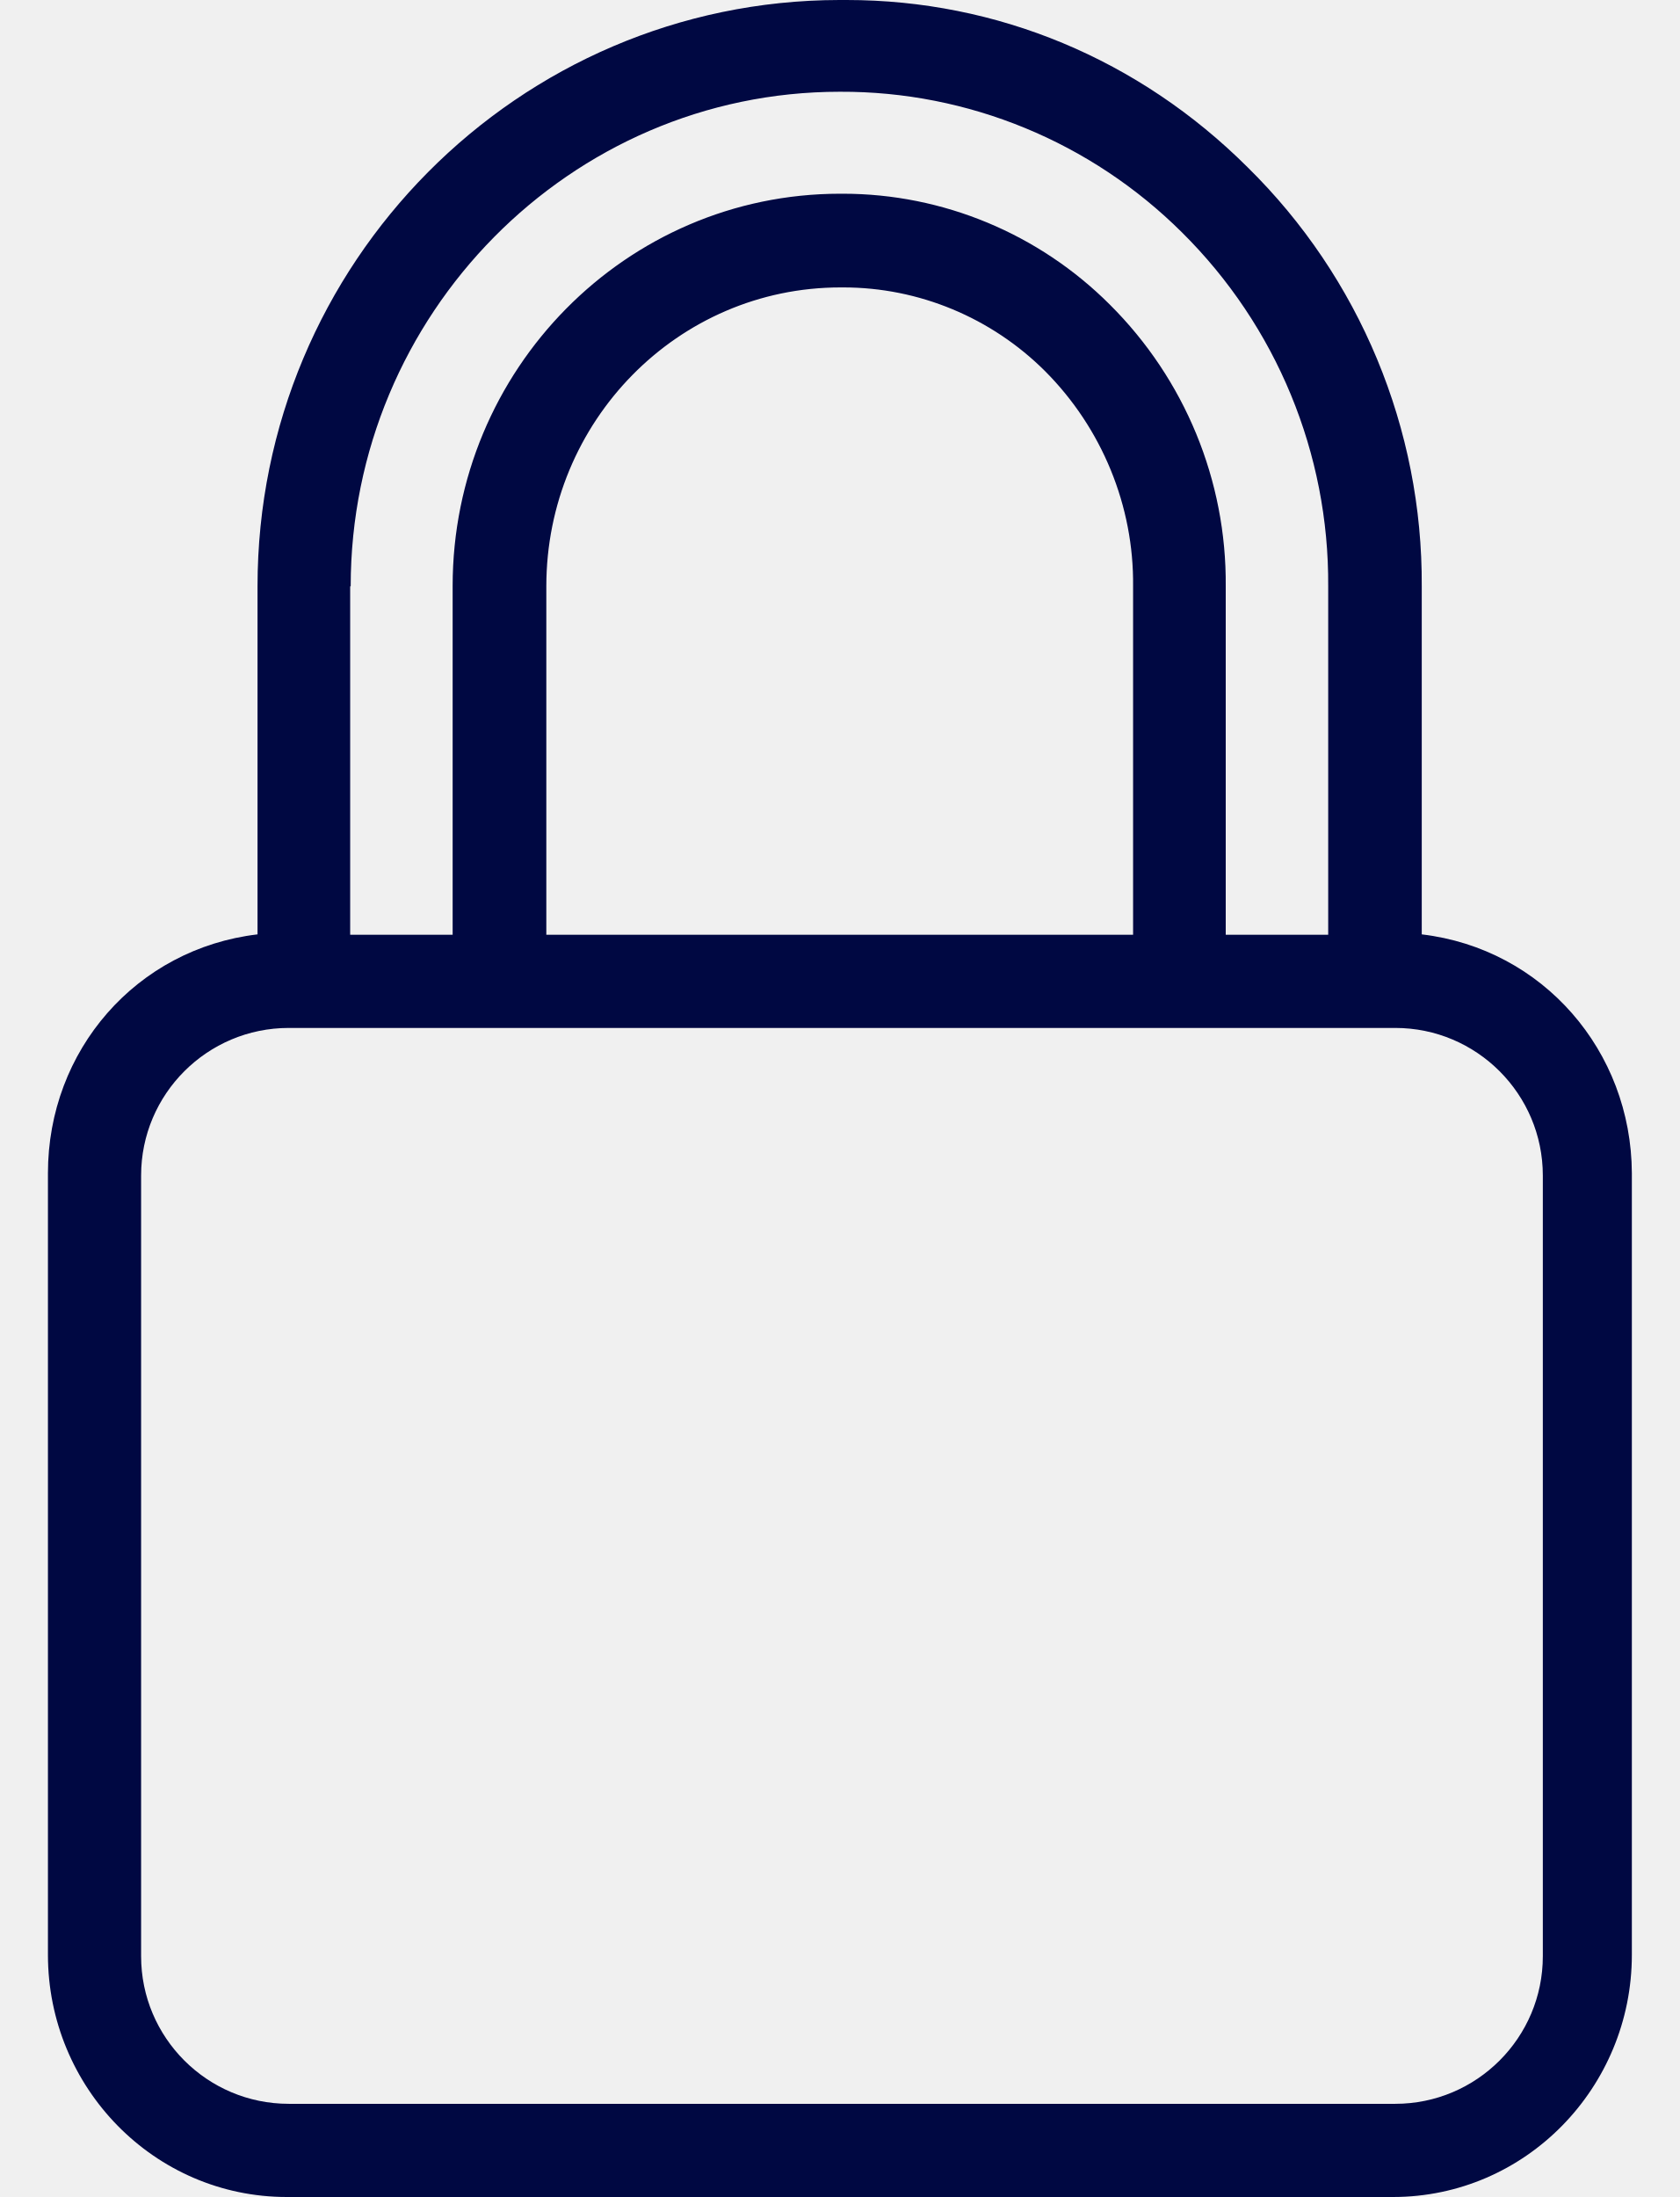
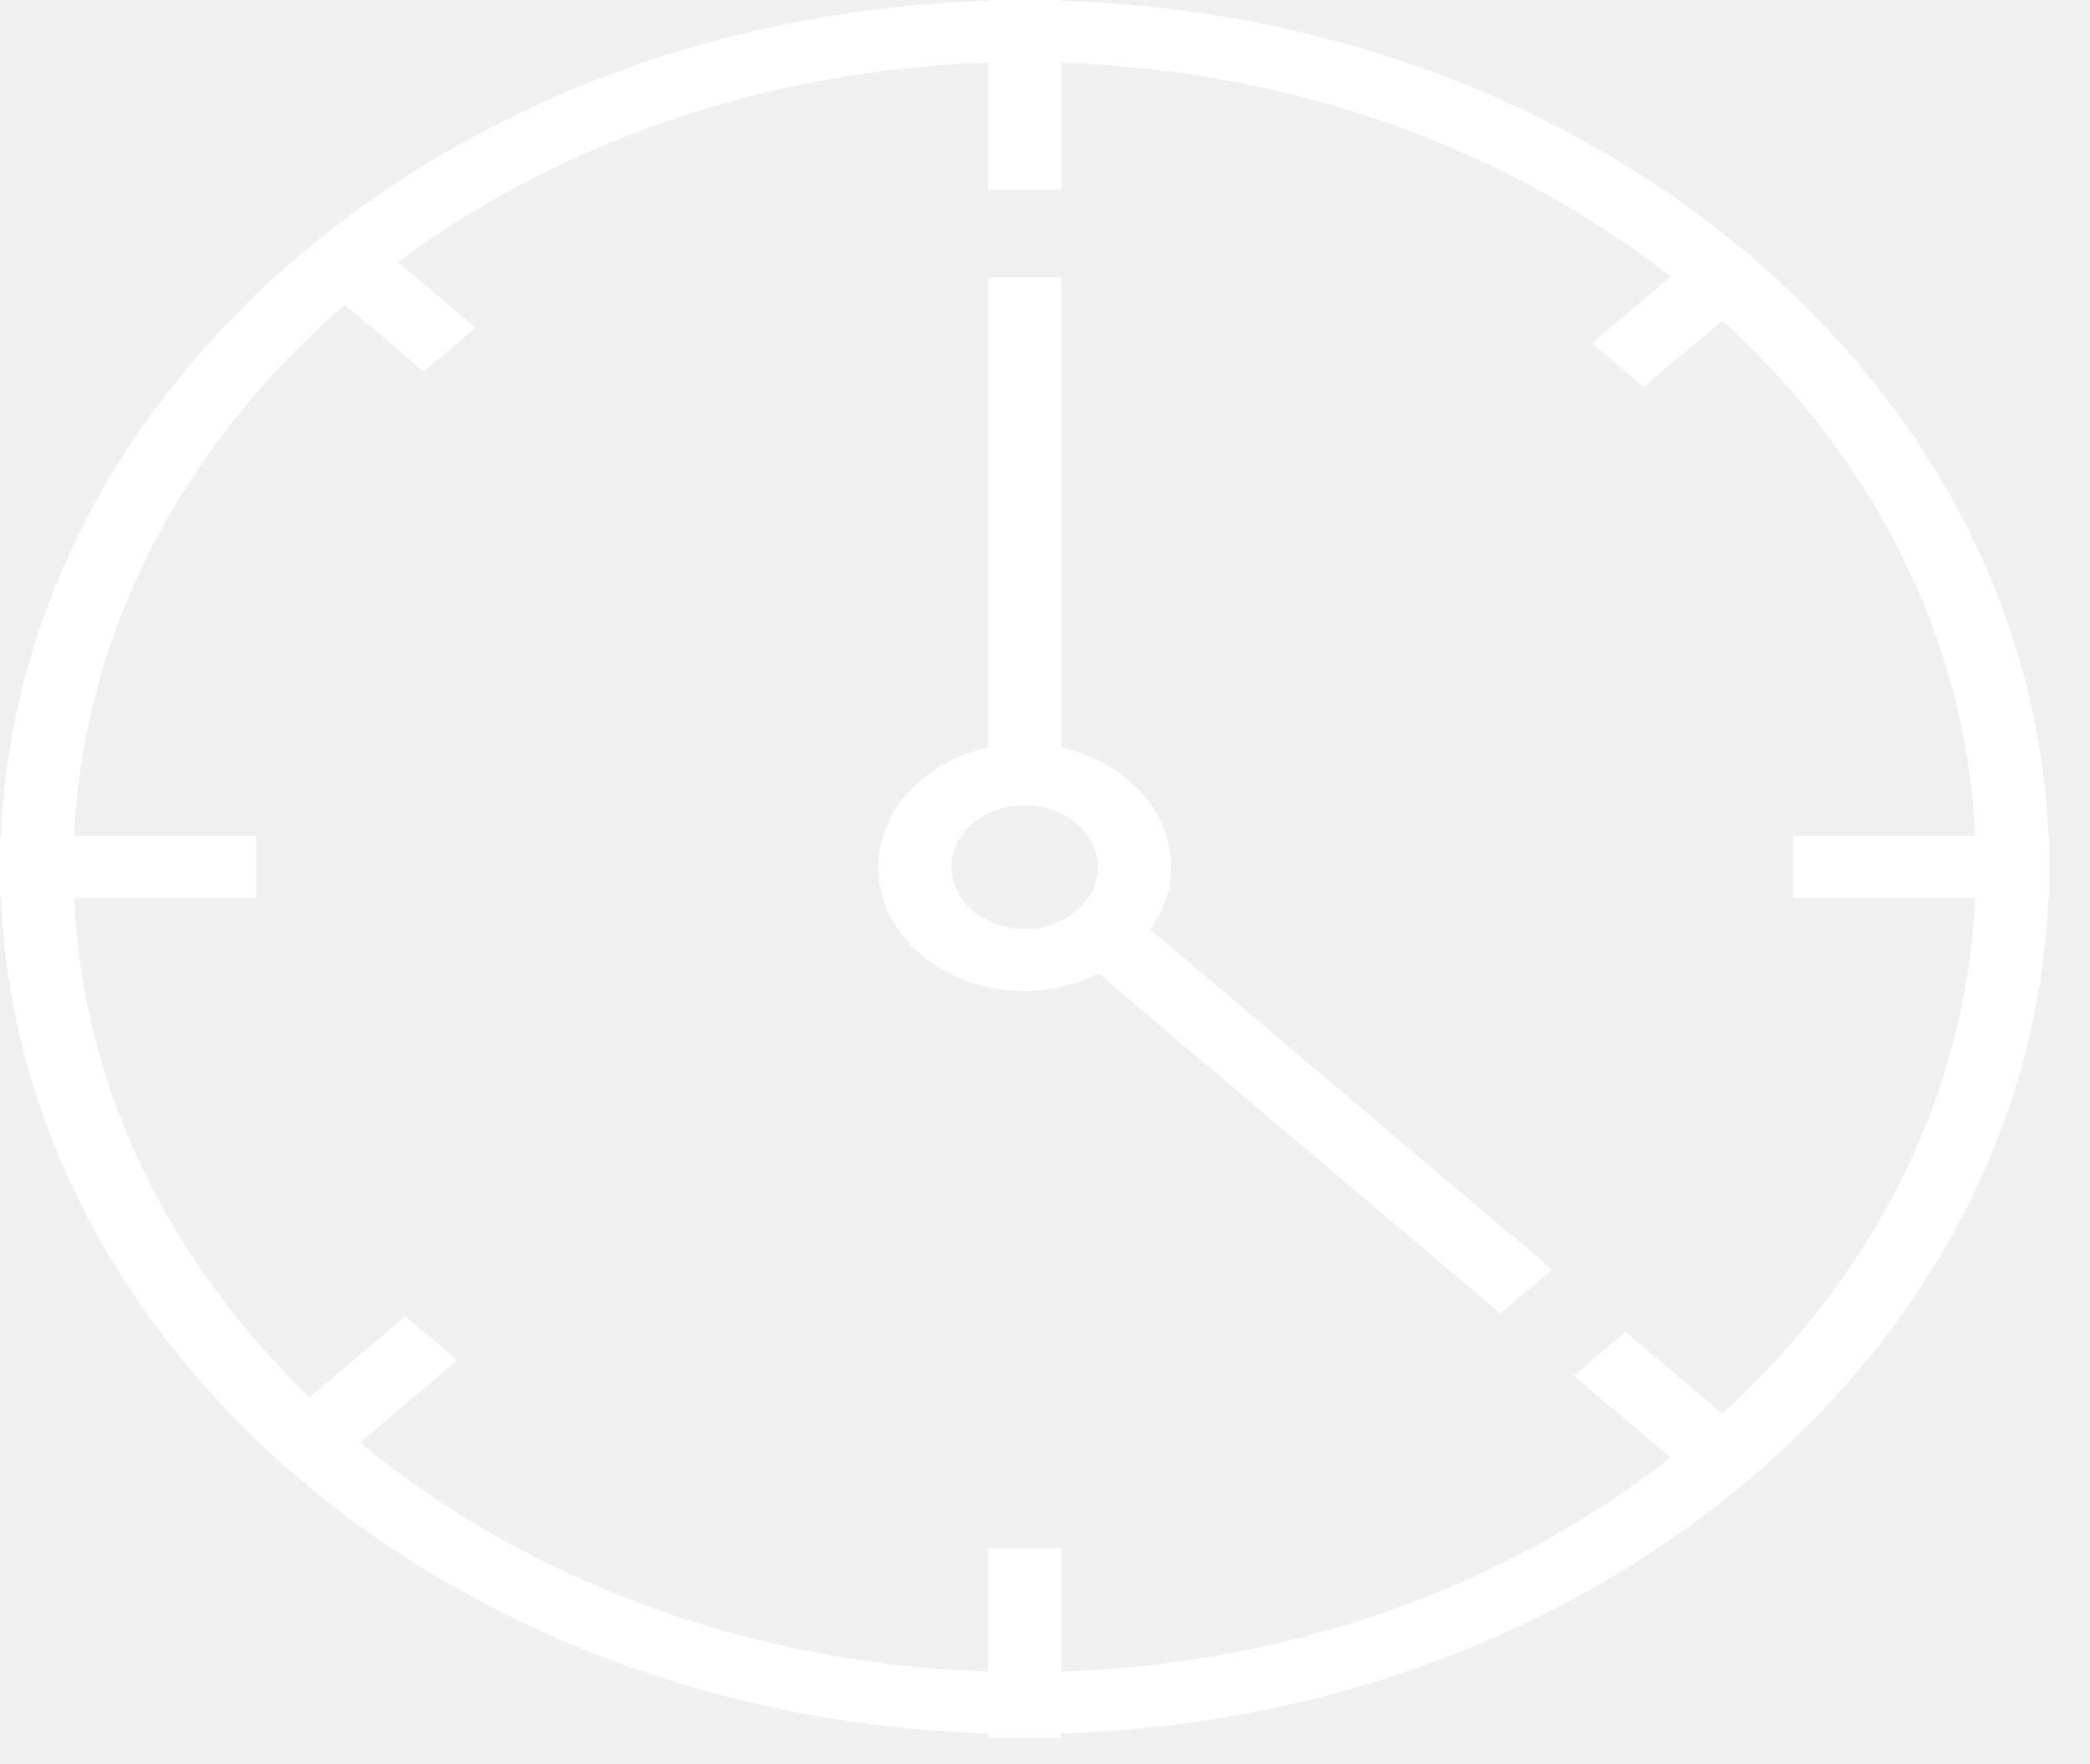
- <svg xmlns="http://www.w3.org/2000/svg" width="13" height="17" viewBox="0 0 13 17" fill="none">
-   <path d="M11.003 7.23V4.537C11.01 3.319 10.524 2.148 9.655 1.294C8.816 0.458 7.716 0 6.552 0C6.534 0 6.513 0 6.495 0C4.011 0.004 1.993 2.036 1.993 4.537V7.23C1.056 7.341 0.371 8.127 0.371 9.078V15.126C0.371 16.153 1.193 17 2.22 17H10.78C11.807 17 12.629 16.153 12.629 15.126V9.078C12.625 8.131 11.94 7.341 11.003 7.23ZM2.71 4.537H2.714C2.714 2.433 4.412 0.71 6.498 0.71H6.502C7.493 0.706 8.444 1.099 9.147 1.798C9.879 2.523 10.286 3.51 10.279 4.537V7.233H9.486V4.537C9.493 3.719 9.169 2.934 8.589 2.357C8.041 1.809 7.298 1.499 6.523 1.499H6.502C4.844 1.499 3.503 2.862 3.503 4.534V7.233H2.71V4.537ZM8.769 4.537V7.233H4.228V4.537C4.228 3.262 5.244 2.224 6.505 2.224H6.527C7.111 2.224 7.673 2.458 8.088 2.872C8.527 3.312 8.776 3.914 8.769 4.537ZM11.94 15.137C11.94 15.767 11.428 16.279 10.798 16.279H2.235C1.604 16.279 1.092 15.767 1.092 15.137V9.096C1.092 8.466 1.604 7.954 2.235 7.954H10.798C11.428 7.954 11.94 8.466 11.94 9.096V15.137Z" fill="#000842" />
+ <svg xmlns="http://www.w3.org/2000/svg" width="32" height="27" viewBox="0 0 32 27" fill="none">
+   <path d="M17.93 13.276C17.93 12.394 17.213 11.658 16.249 11.446V4.251H15.128V11.447C14.164 11.659 13.447 12.394 13.447 13.276C13.447 14.322 14.452 15.172 15.688 15.172C16.103 15.172 16.486 15.07 16.82 14.904L22.972 20.11L23.765 19.44L17.612 14.233C17.809 13.951 17.93 13.627 17.93 13.276ZM15.688 14.224C15.071 14.224 14.568 13.799 14.568 13.276C14.568 12.753 15.071 12.328 15.688 12.328C16.306 12.328 16.809 12.753 16.809 13.276C16.809 13.799 16.306 14.224 15.688 14.224Z" fill="white" />
+   <path d="M31.363 12.802C31.073 5.858 24.454 0.257 16.249 0.012V0H15.128V0.012C6.923 0.257 0.304 5.858 0.014 12.802H0V13.75H0.014C0.304 20.694 6.923 26.295 15.128 26.54V26.611H16.249V26.54C24.454 26.295 31.073 20.694 31.363 13.75H31.377V12.802H31.363ZM30.242 13.75C30.105 16.792 28.662 19.554 26.372 21.646L24.888 20.391L24.096 21.061L25.579 22.317C23.108 24.254 19.843 25.476 16.249 25.592V23.707H15.128V25.592C11.393 25.472 8.014 24.157 5.511 22.085L7.001 20.824L6.209 20.154L4.741 21.396C2.605 19.336 1.266 16.673 1.135 13.75H3.922V12.802H1.135C1.277 9.641 2.831 6.782 5.279 4.664L6.489 5.688L7.281 5.017L6.093 4.012C8.527 2.204 11.675 1.072 15.128 0.96V2.903H16.249V0.96C19.843 1.076 23.108 2.298 25.579 4.236L24.376 5.254L25.168 5.925L26.372 4.906C28.662 6.998 30.105 9.76 30.242 12.802H27.455V13.75H30.242Z" fill="white" />
</svg>
